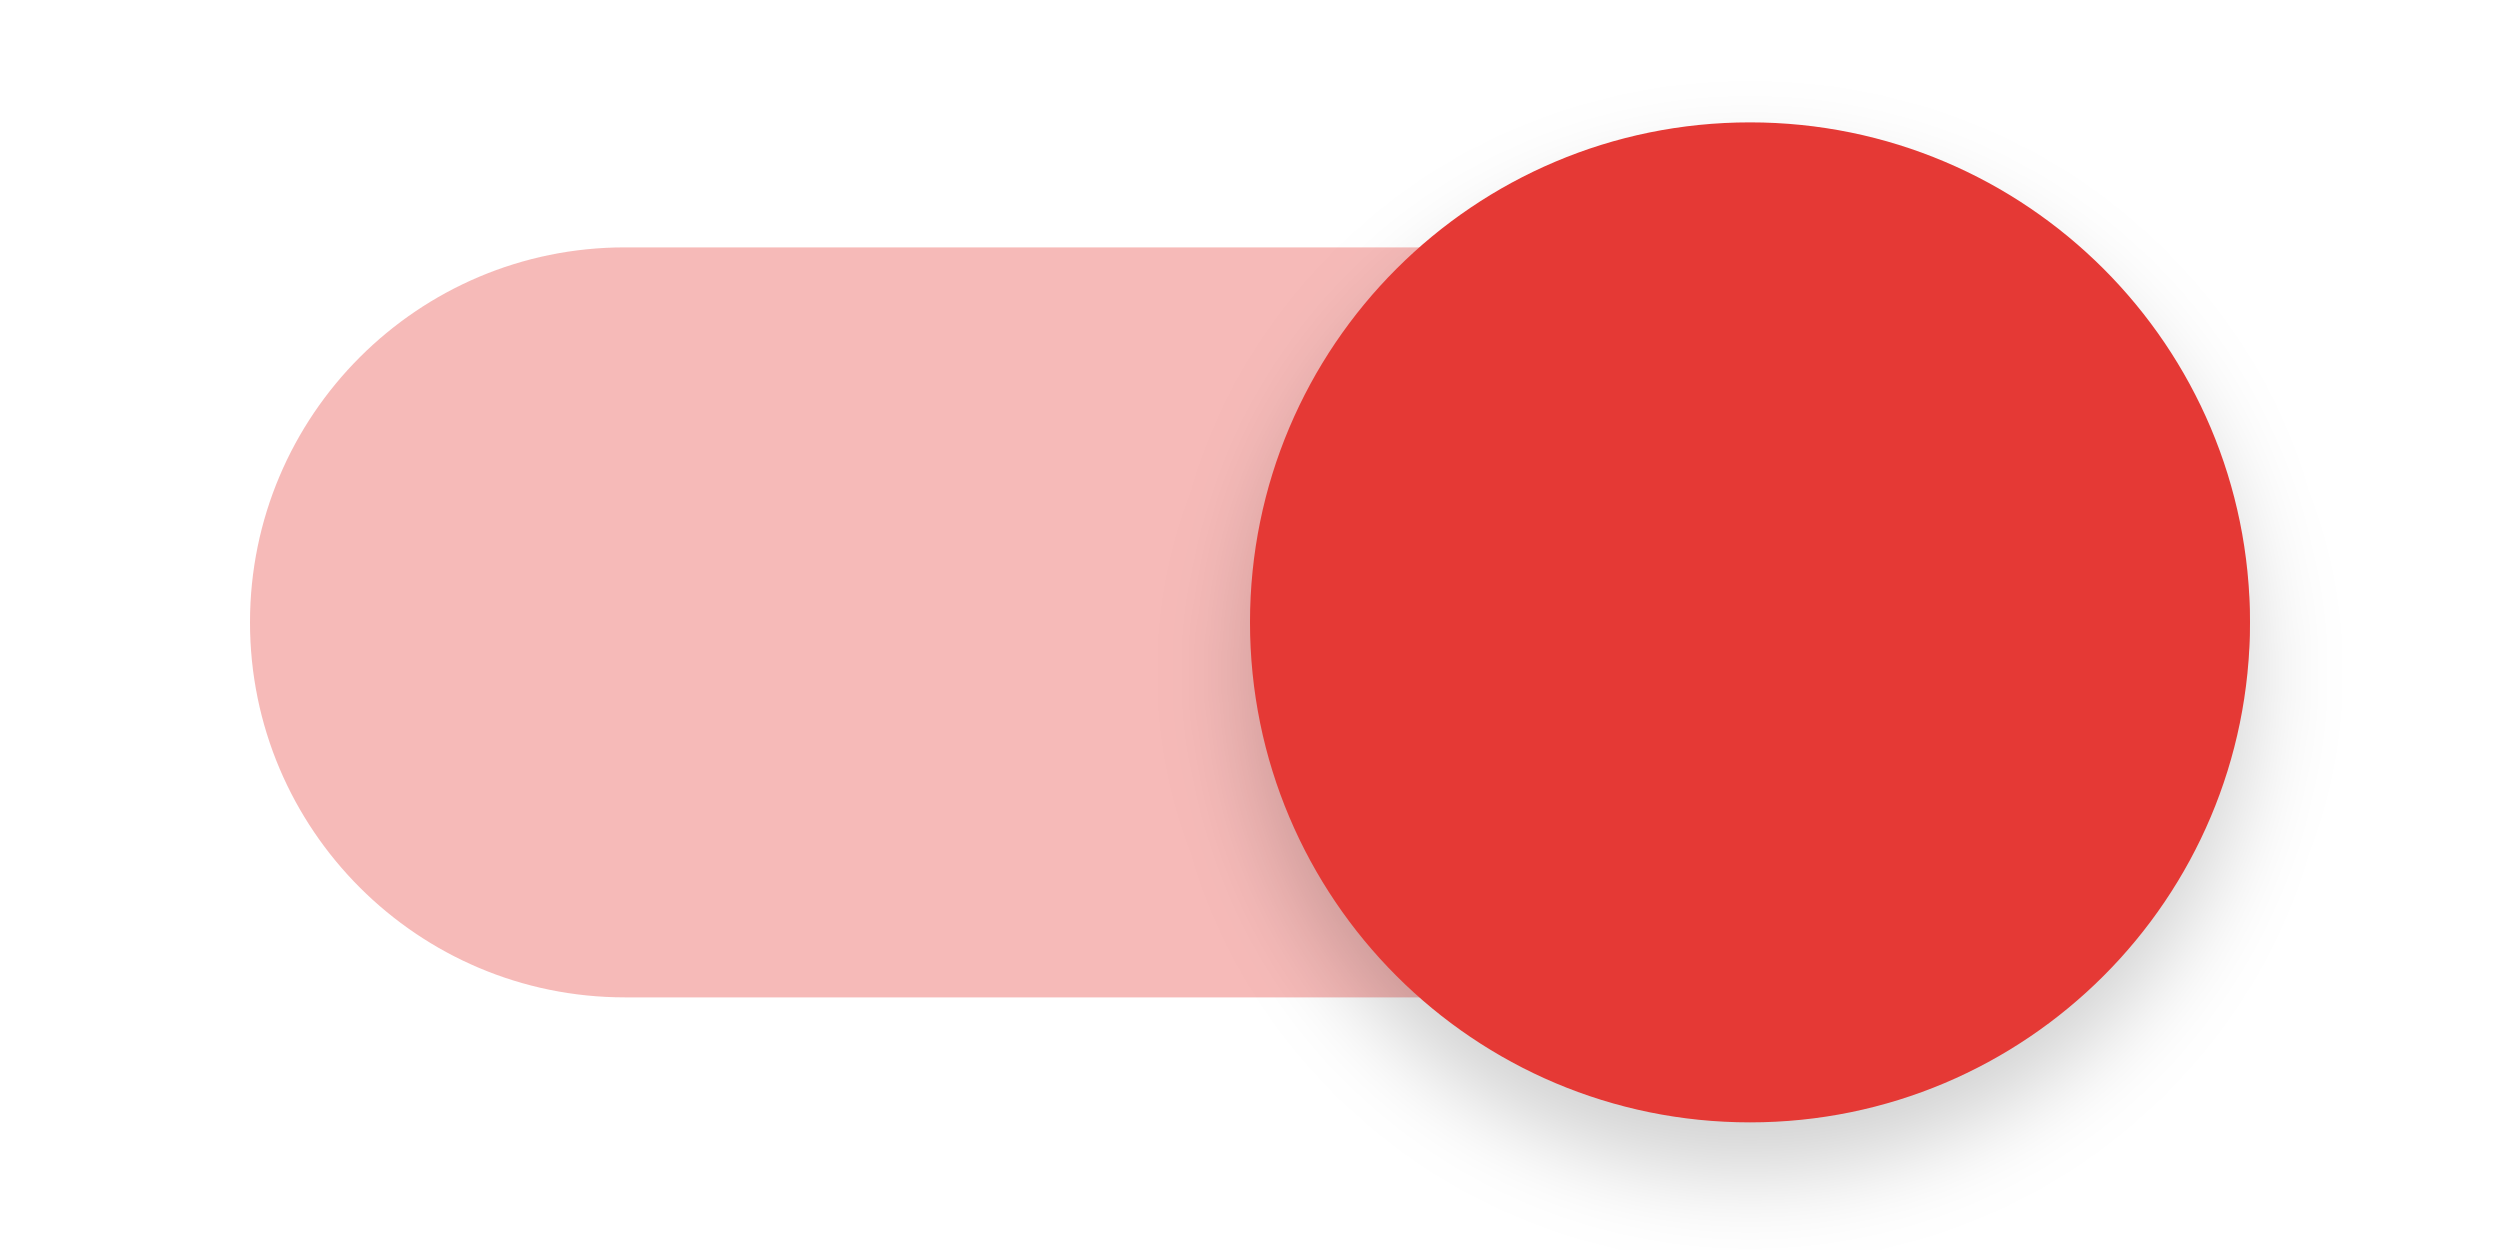
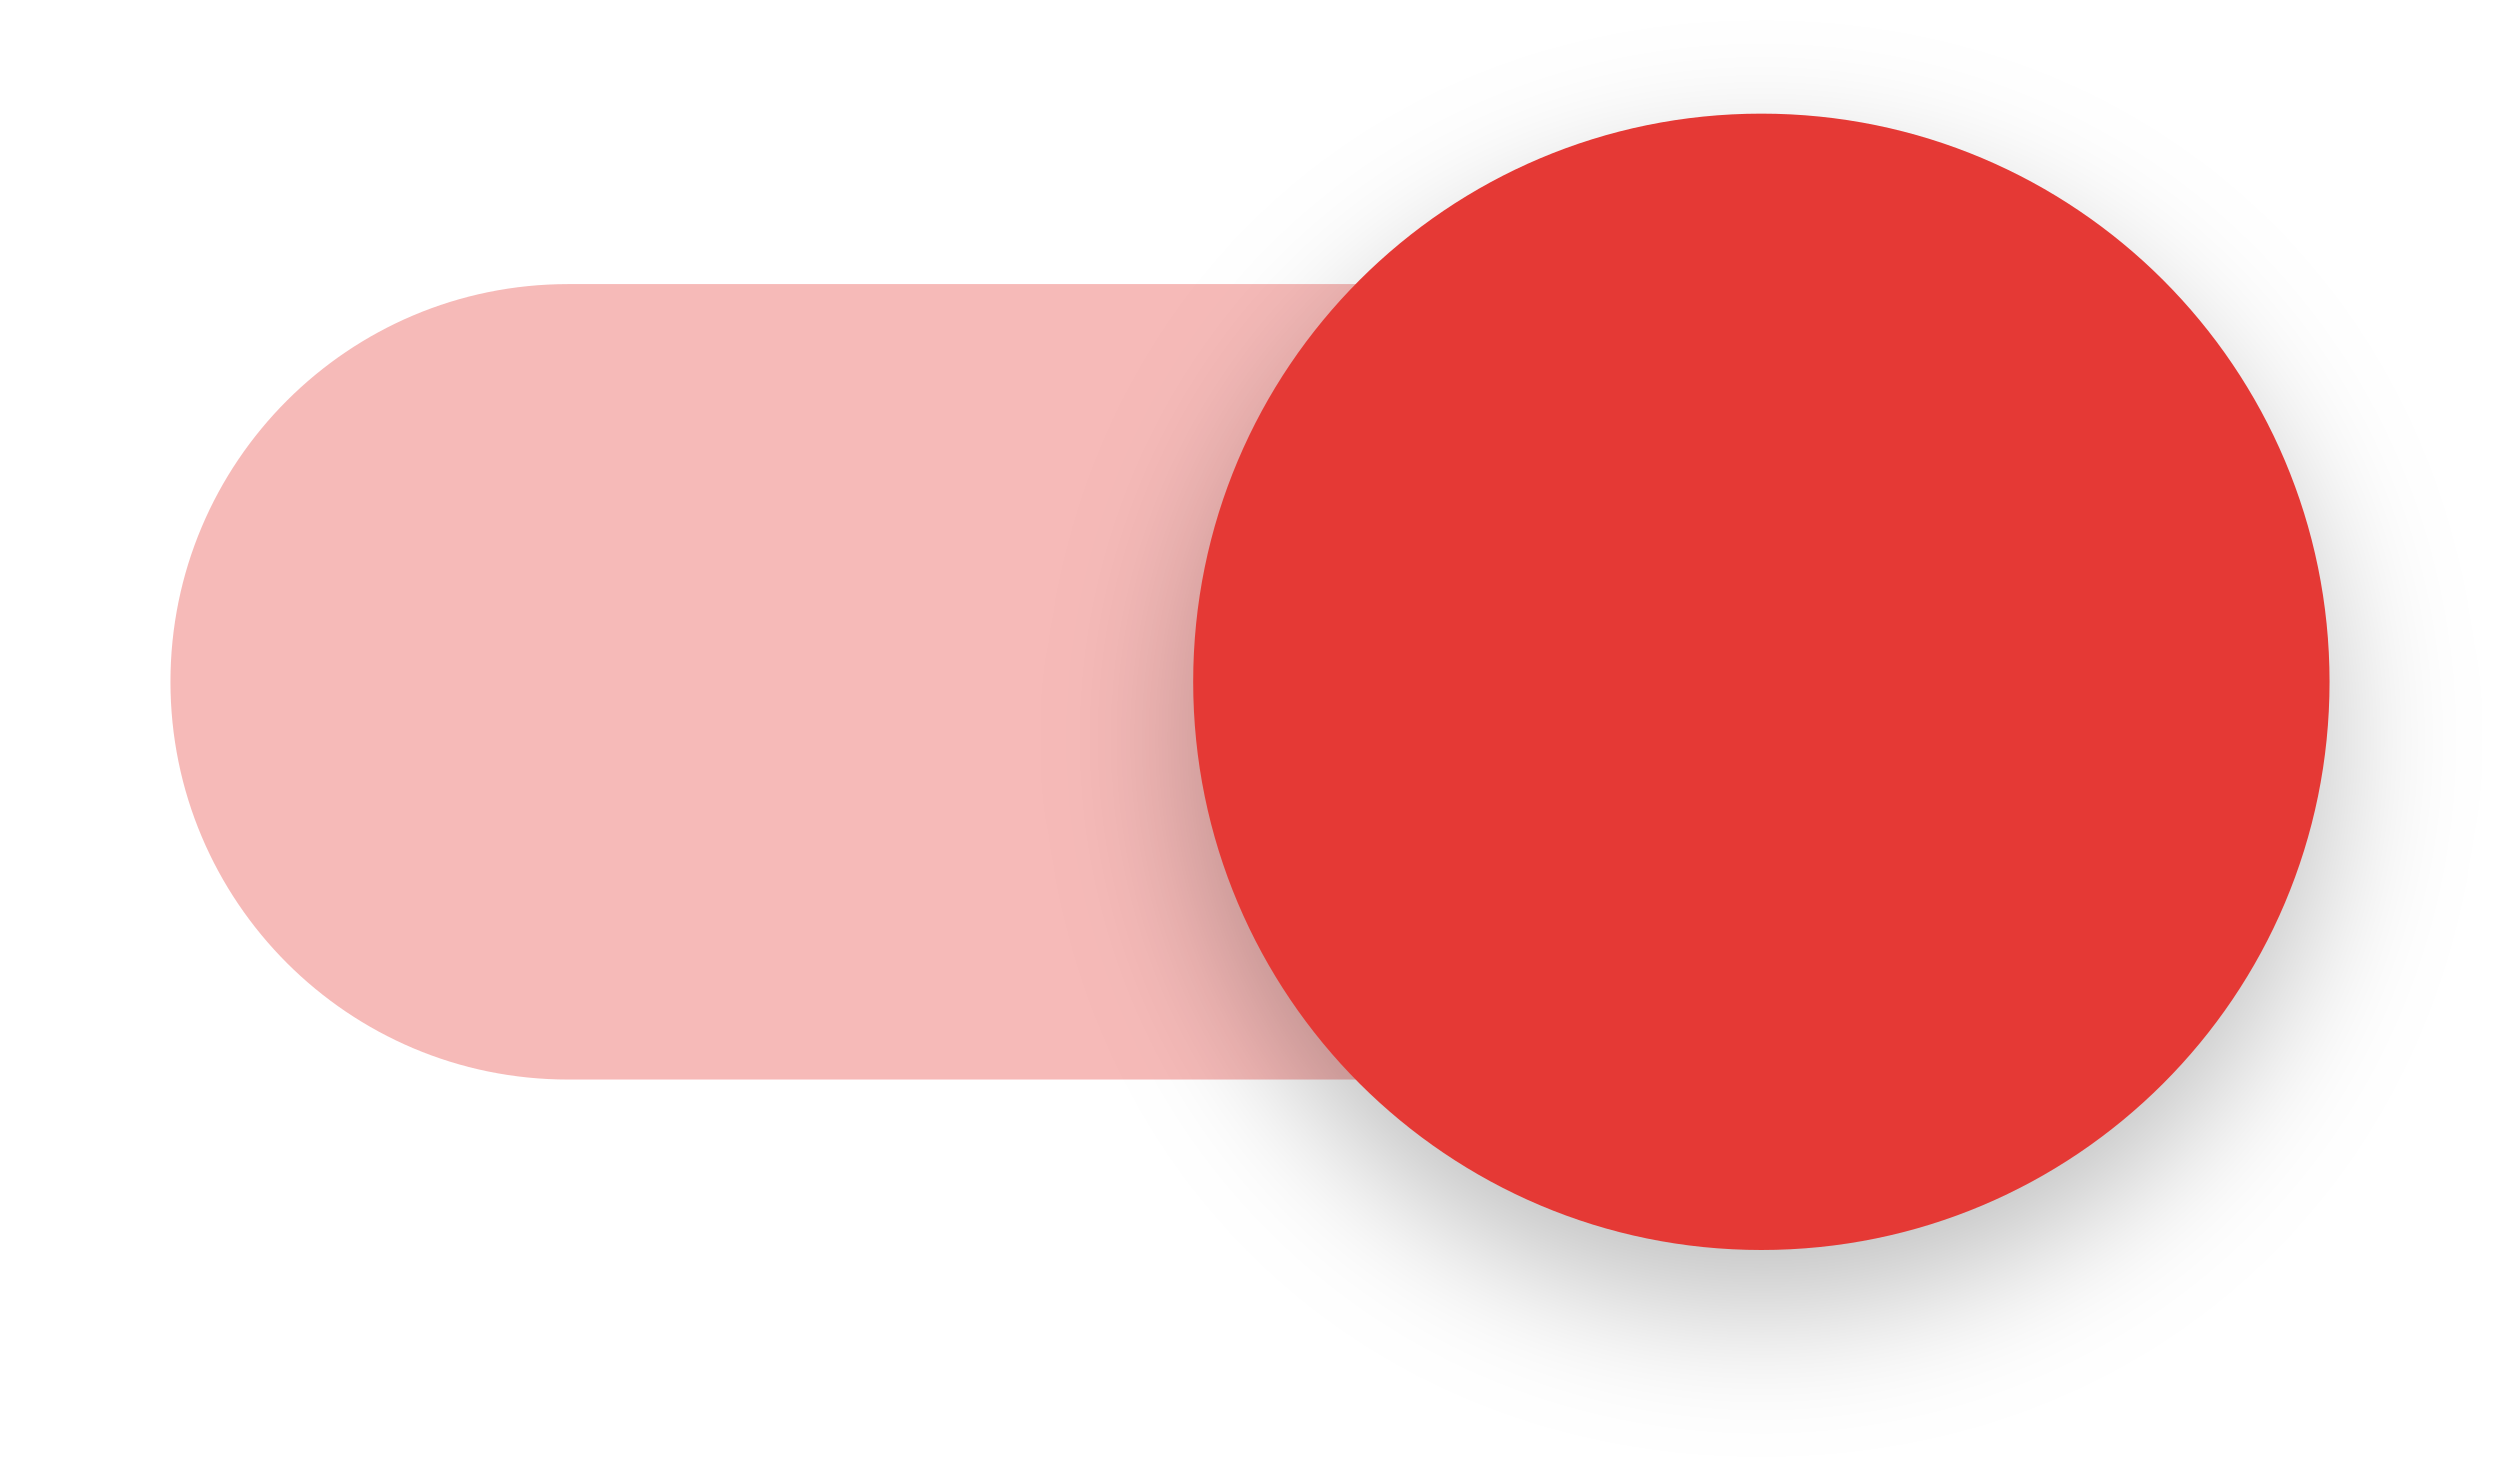
- <svg xmlns="http://www.w3.org/2000/svg" width="40" height="20" version="1.1" viewBox="0 0 40 20">
-   <defs>
-     <filter id="a" x="-.108" y="-.108" width="1.216" height="1.216" color-interpolation-filters="sRGB">
-       <feGaussianBlur stdDeviation="0.9" />
+ <svg xmlns="http://www.w3.org/2000/svg" width="44" height="26" version="1.1" viewBox="0 0 44 26" id="svg22">
+   <defs id="defs5">
+     <filter style="color-interpolation-filters:sRGB" id="filter932" x="-0.147" y="-0.147" width="1.294" height="1.294">
+       <feGaussianBlur stdDeviation="1.225" id="feGaussianBlur934" />
    </filter>
  </defs>
-   <g transform="translate(0 -1032.4)">
-     <g id="toggle-on" transform="matrix(.8 0 0 .8 0 604.47)">
-       <g id="toggle-on-trough" transform="translate(0 -10)">
-         <rect x="5" y="549.86" width="40" height="15" rx="7.5" ry="7.5" fill="#E53935" opacity=".35" />
-         <rect y="542.36" width="50" height="35" fill-opacity="0" />
-       </g>
-       <g id="toggle-on-slider" transform="translate(0 70)">
-         <circle cx="35" cy="478.36" r="10" fill-opacity=".18" filter="url(#a)" />
-         <circle cx="35" cy="477.36" r="10" fill="#E53935" />
-         <rect y="462.36" width="50" height="35" fill-opacity="0" />
-       </g>
-     </g>
-   </g>
+   <rect x="3" y="5" width="32" height="14" rx="7" ry="7" fill="#E53935" opacity="0.35" id="rect7" style="stroke-width:0.864" />
+   <circle cx="31" cy="13" r="10" fill="#E53935" id="circle376" style="opacity:0.25;fill:#000000;fill-opacity:1;stroke-width:1;filter:url(#filter932)" />
+   <circle cx="31" cy="12" r="10" fill="#E53935" id="circle14" style="stroke-width:1" />
</svg>
